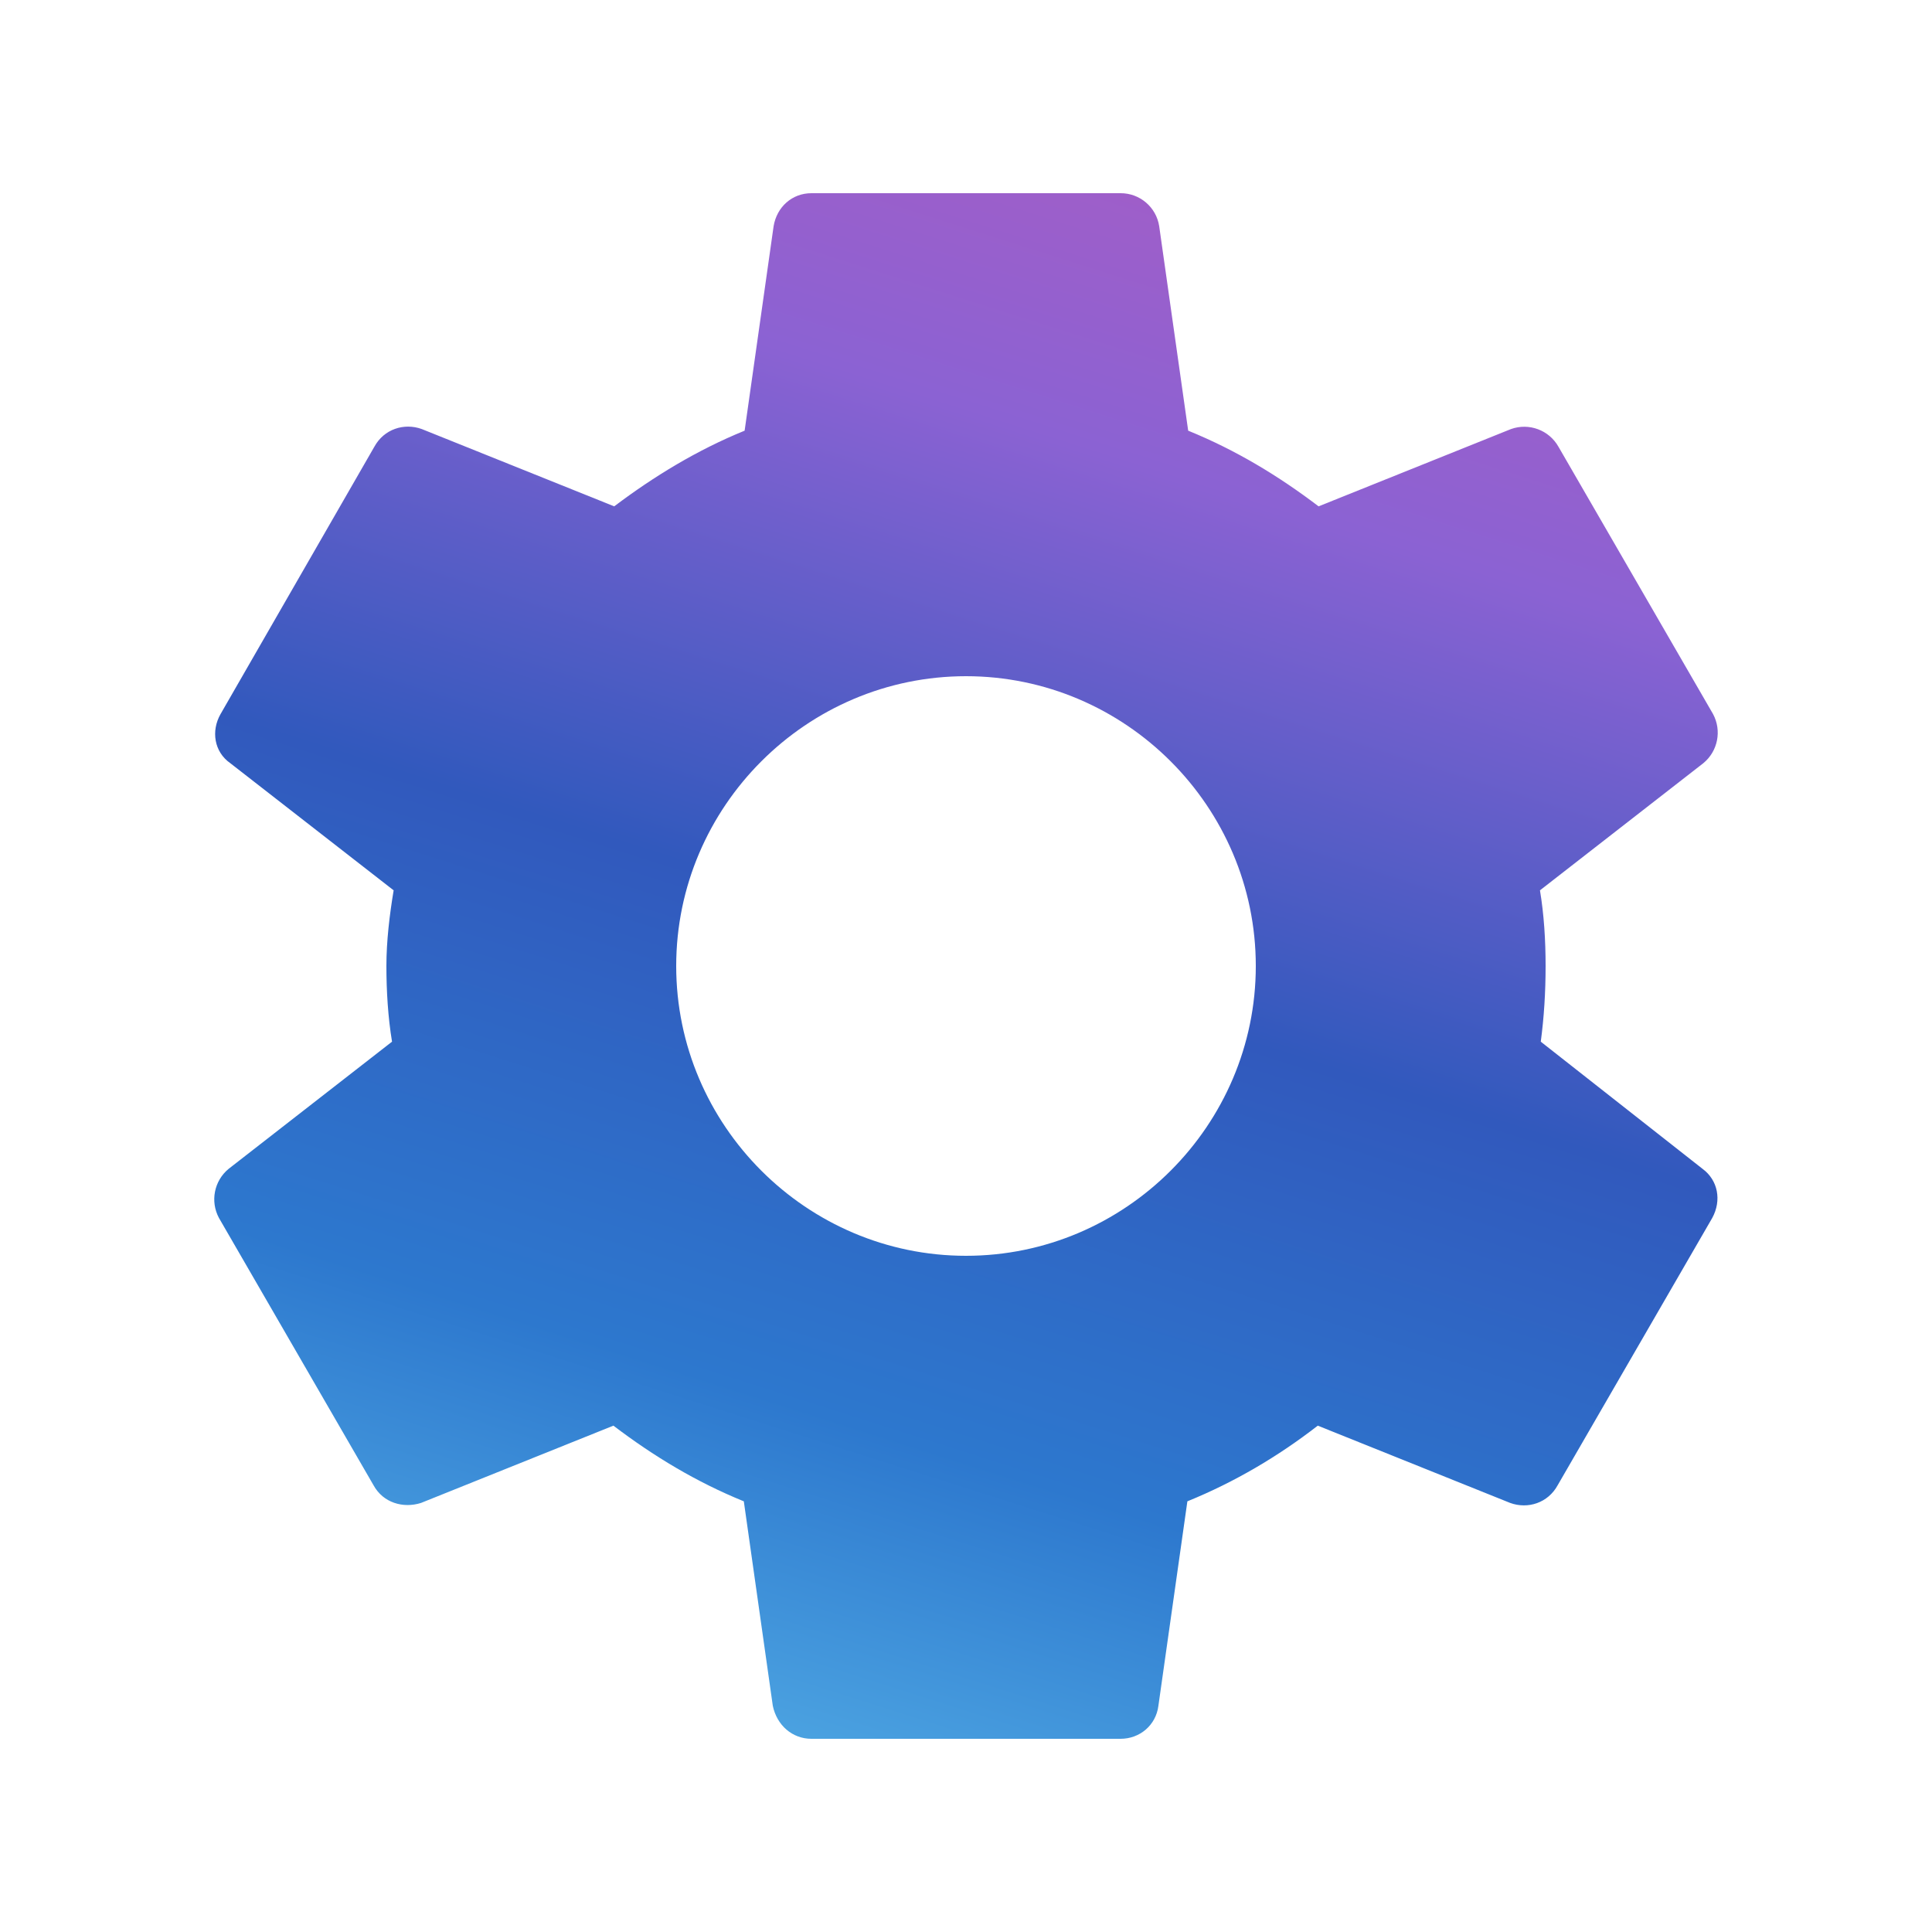
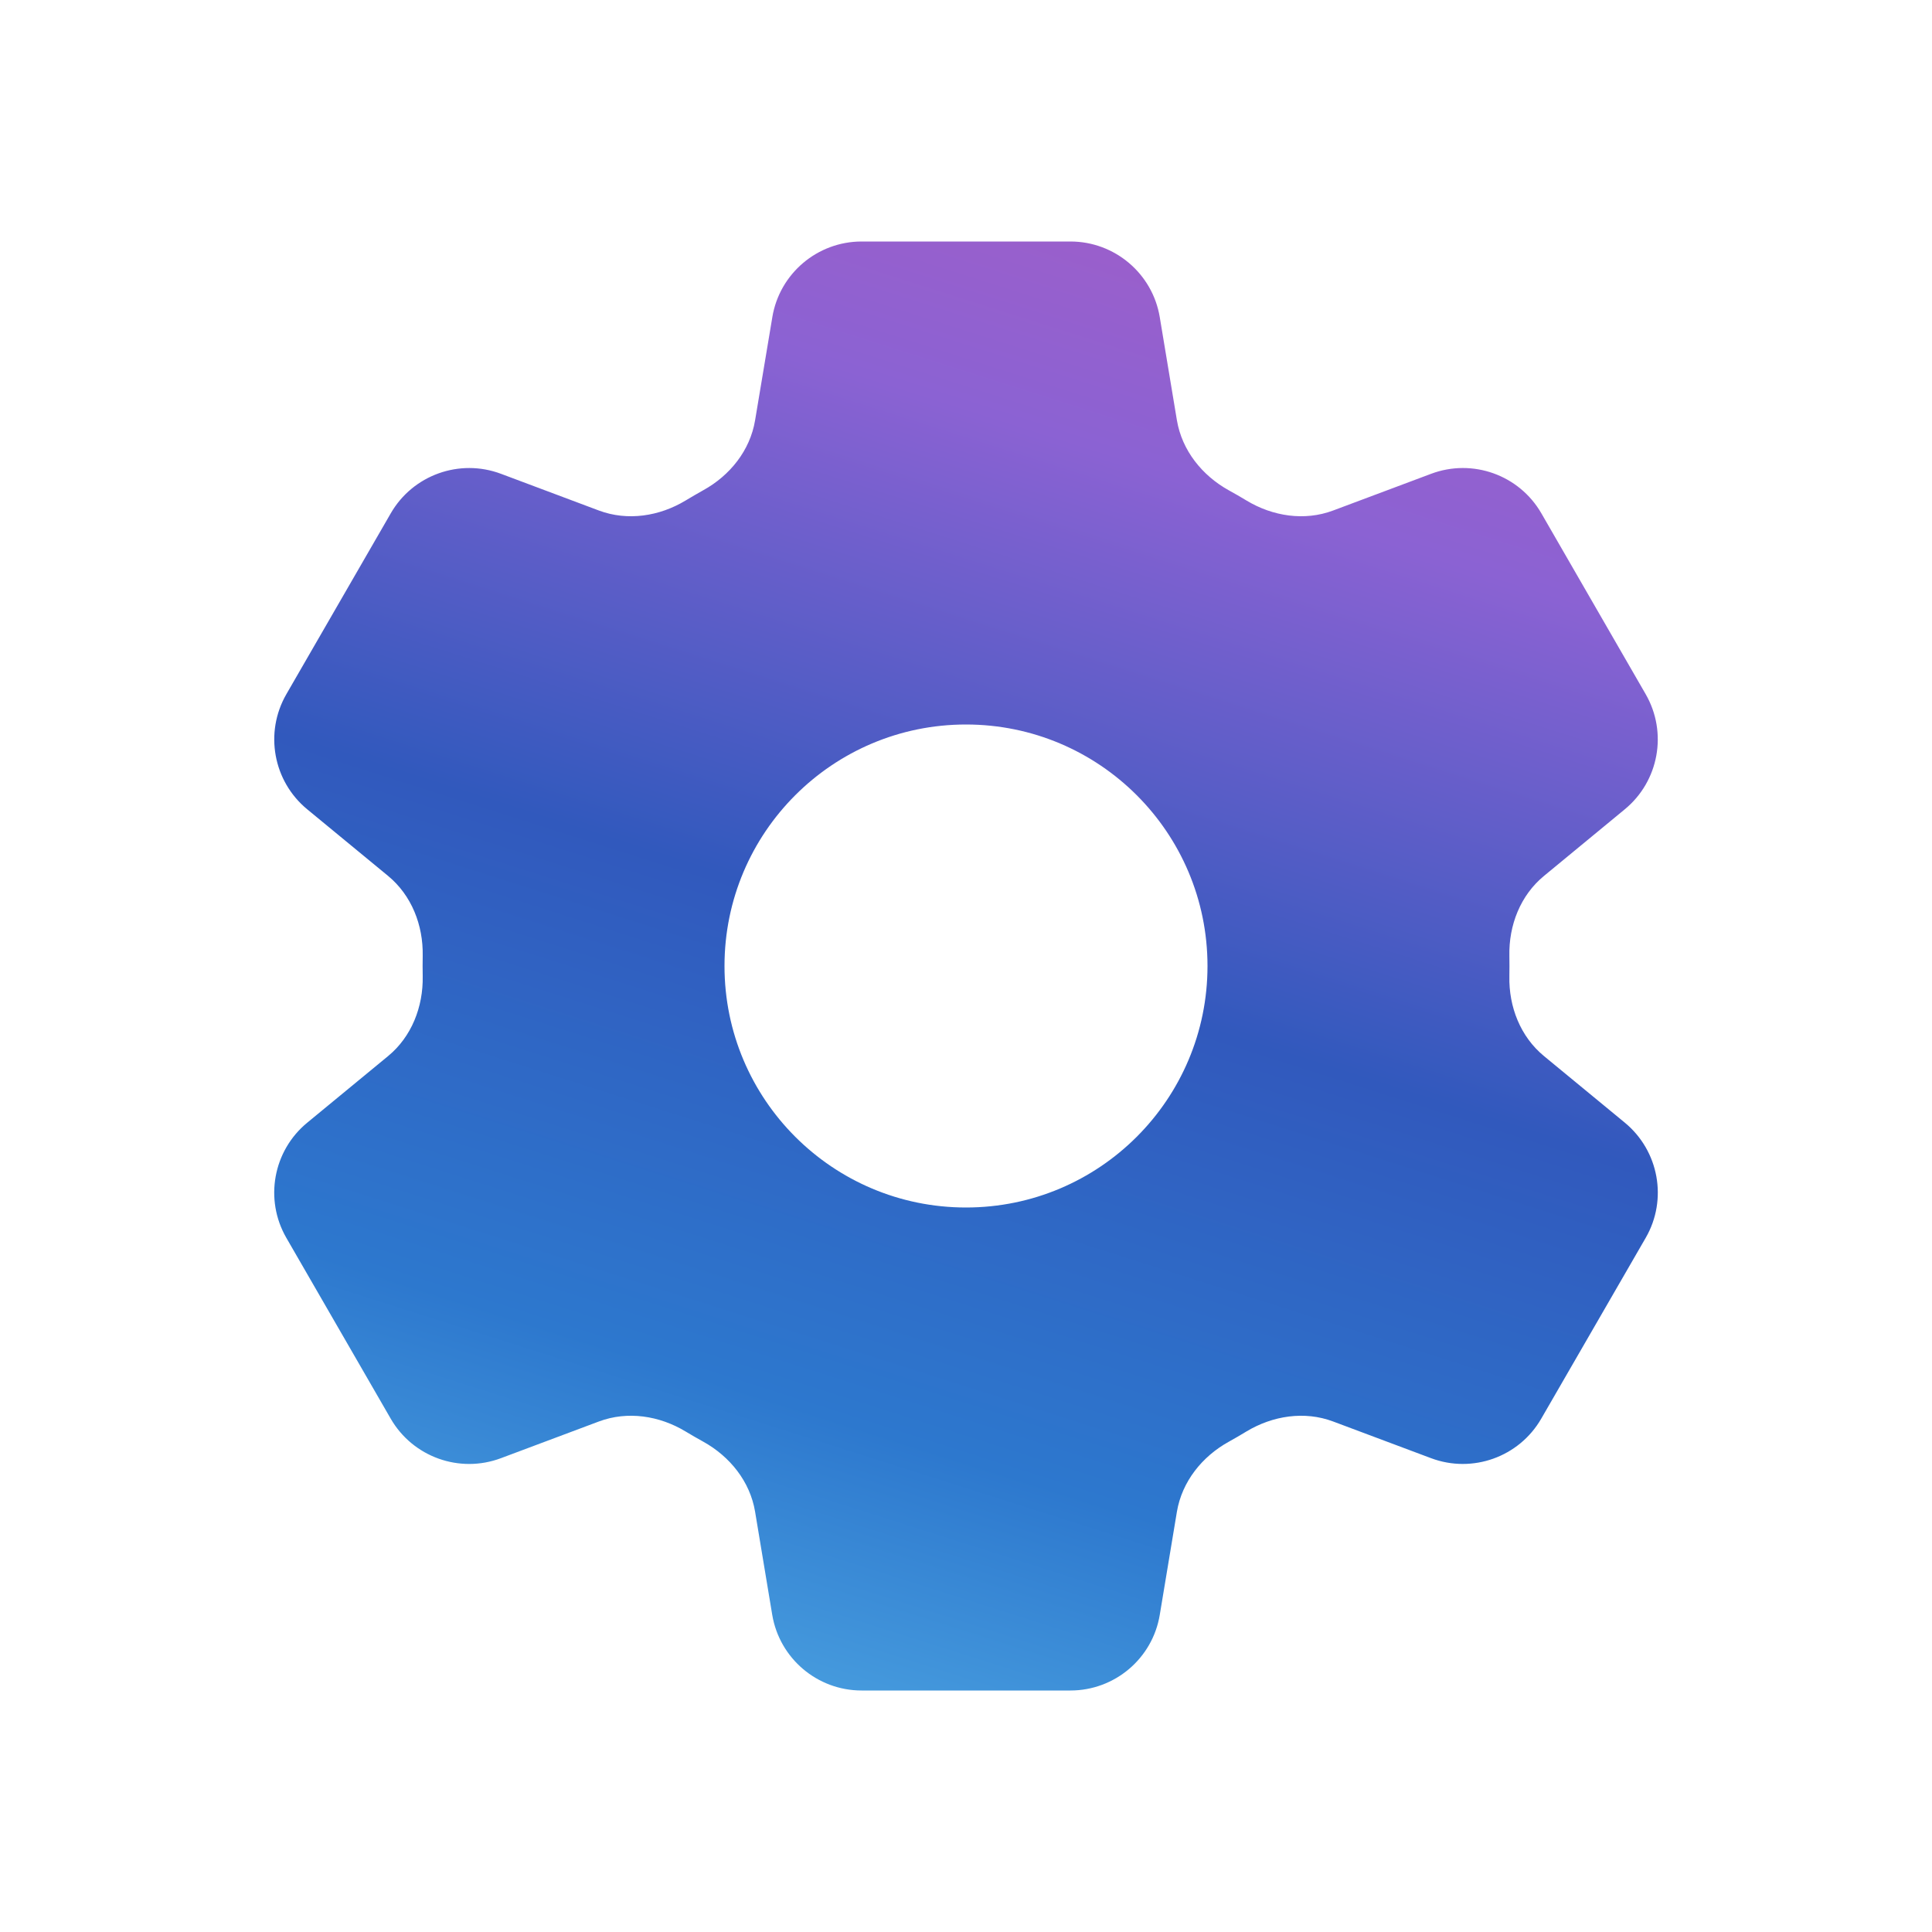
- <svg xmlns="http://www.w3.org/2000/svg" width="24" height="24" viewBox="0 0 24 24">
+ <svg xmlns="http://www.w3.org/2000/svg" fill="none" width="24" height="24" viewBox="0 0 24 24">
  <defs>
    <linearGradient id="nav-gradient" x1="16" y1="1" x2="9" y2="23" gradientUnits="userSpaceOnUse">
      <stop offset="0%" stop-color="#AA5CC3" />
      <stop offset="22%" stop-color="#8B62D3" />
      <stop offset="50%" stop-color="#3159BD" />
      <stop offset="76%" stop-color="#2D78CE" />
      <stop offset="100%" stop-color="#57B3E8" />
    </linearGradient>
  </defs>
-   <path fill="url(#nav-gradient)" d="M19.14 12.94c.04-.3.06-.61.06-.94 0-.32-.02-.64-.07-.94l2.03-1.58a.49.49 0 0 0 .12-.61l-1.92-3.32a.488.488 0 0 0-.59-.22l-2.39.96c-.5-.38-1.03-.7-1.62-.94l-.36-2.54a.484.484 0 0 0-.48-.41h-3.84c-.24 0-.43.17-.47.41l-.36 2.54c-.59.24-1.13.57-1.62.94l-2.39-.96c-.22-.08-.47 0-.59.22L2.74 8.87c-.12.21-.08.47.12.61l2.03 1.58c-.05.3-.09.63-.09.94s.02.64.07.94l-2.03 1.58a.49.49 0 0 0-.12.61l1.92 3.32c.12.22.37.29.59.22l2.39-.96c.5.38 1.03.7 1.62.94l.36 2.54c.05.24.24.41.48.41h3.84c.24 0 .44-.17.47-.41l.36-2.54c.59-.24 1.13-.56 1.62-.94l2.39.96c.22.08.47 0 .59-.22l1.92-3.32c.12-.22.07-.47-.12-.61l-2.01-1.58zM12 15.6c-1.98 0-3.6-1.62-3.6-3.6s1.62-3.6 3.6-3.6 3.6 1.62 3.6 3.6-1.62 3.6-3.6 3.6z" />
+   <path fill="url(#nav-gradient)" fill-rule="evenodd" d="M9.594 3.94c.09-.542.56-.94 1.11-.94h2.593c.55 0 1.02.398 1.11.94l.213 1.281c.063.374.313.686.645.87.074.04.147.083.22.127.325.196.72.257 1.075.124l1.217-.456a1.125 1.125 0 0 1 1.37.49l1.296 2.247a1.125 1.125 0 0 1-.26 1.431l-1.003.827c-.293.241-.438.613-.43.992a7.723 7.723 0 0 1 0 .255c-.008.378.137.75.43.991l1.004.827c.424.35.534.955.26 1.43l-1.298 2.247a1.125 1.125 0 0 1-1.369.491l-1.217-.456c-.355-.133-.75-.072-1.076.124a6.47 6.47 0 0 1-.22.128c-.331.183-.581.495-.644.869l-.213 1.281c-.09.543-.56.94-1.11.94h-2.594c-.55 0-1.019-.398-1.11-.94l-.213-1.281c-.062-.374-.312-.686-.644-.87a6.52 6.52 0 0 1-.22-.127c-.325-.196-.72-.257-1.076-.124l-1.217.456a1.125 1.125 0 0 1-1.369-.49l-1.297-2.247a1.125 1.125 0 0 1 .26-1.431l1.004-.827c.292-.24.437-.613.43-.991a6.932 6.932 0 0 1 0-.255c.007-.38-.138-.751-.43-.992l-1.004-.827a1.125 1.125 0 0 1-.26-1.43l1.297-2.247a1.125 1.125 0 0 1 1.37-.491l1.216.456c.356.133.751.072 1.076-.124.072-.044.146-.086.22-.128.332-.183.582-.495.644-.869l.214-1.28ZM15 12a3 3 0 1 1-6 0 3 3 0 0 1 6 0Z" />
</svg>
